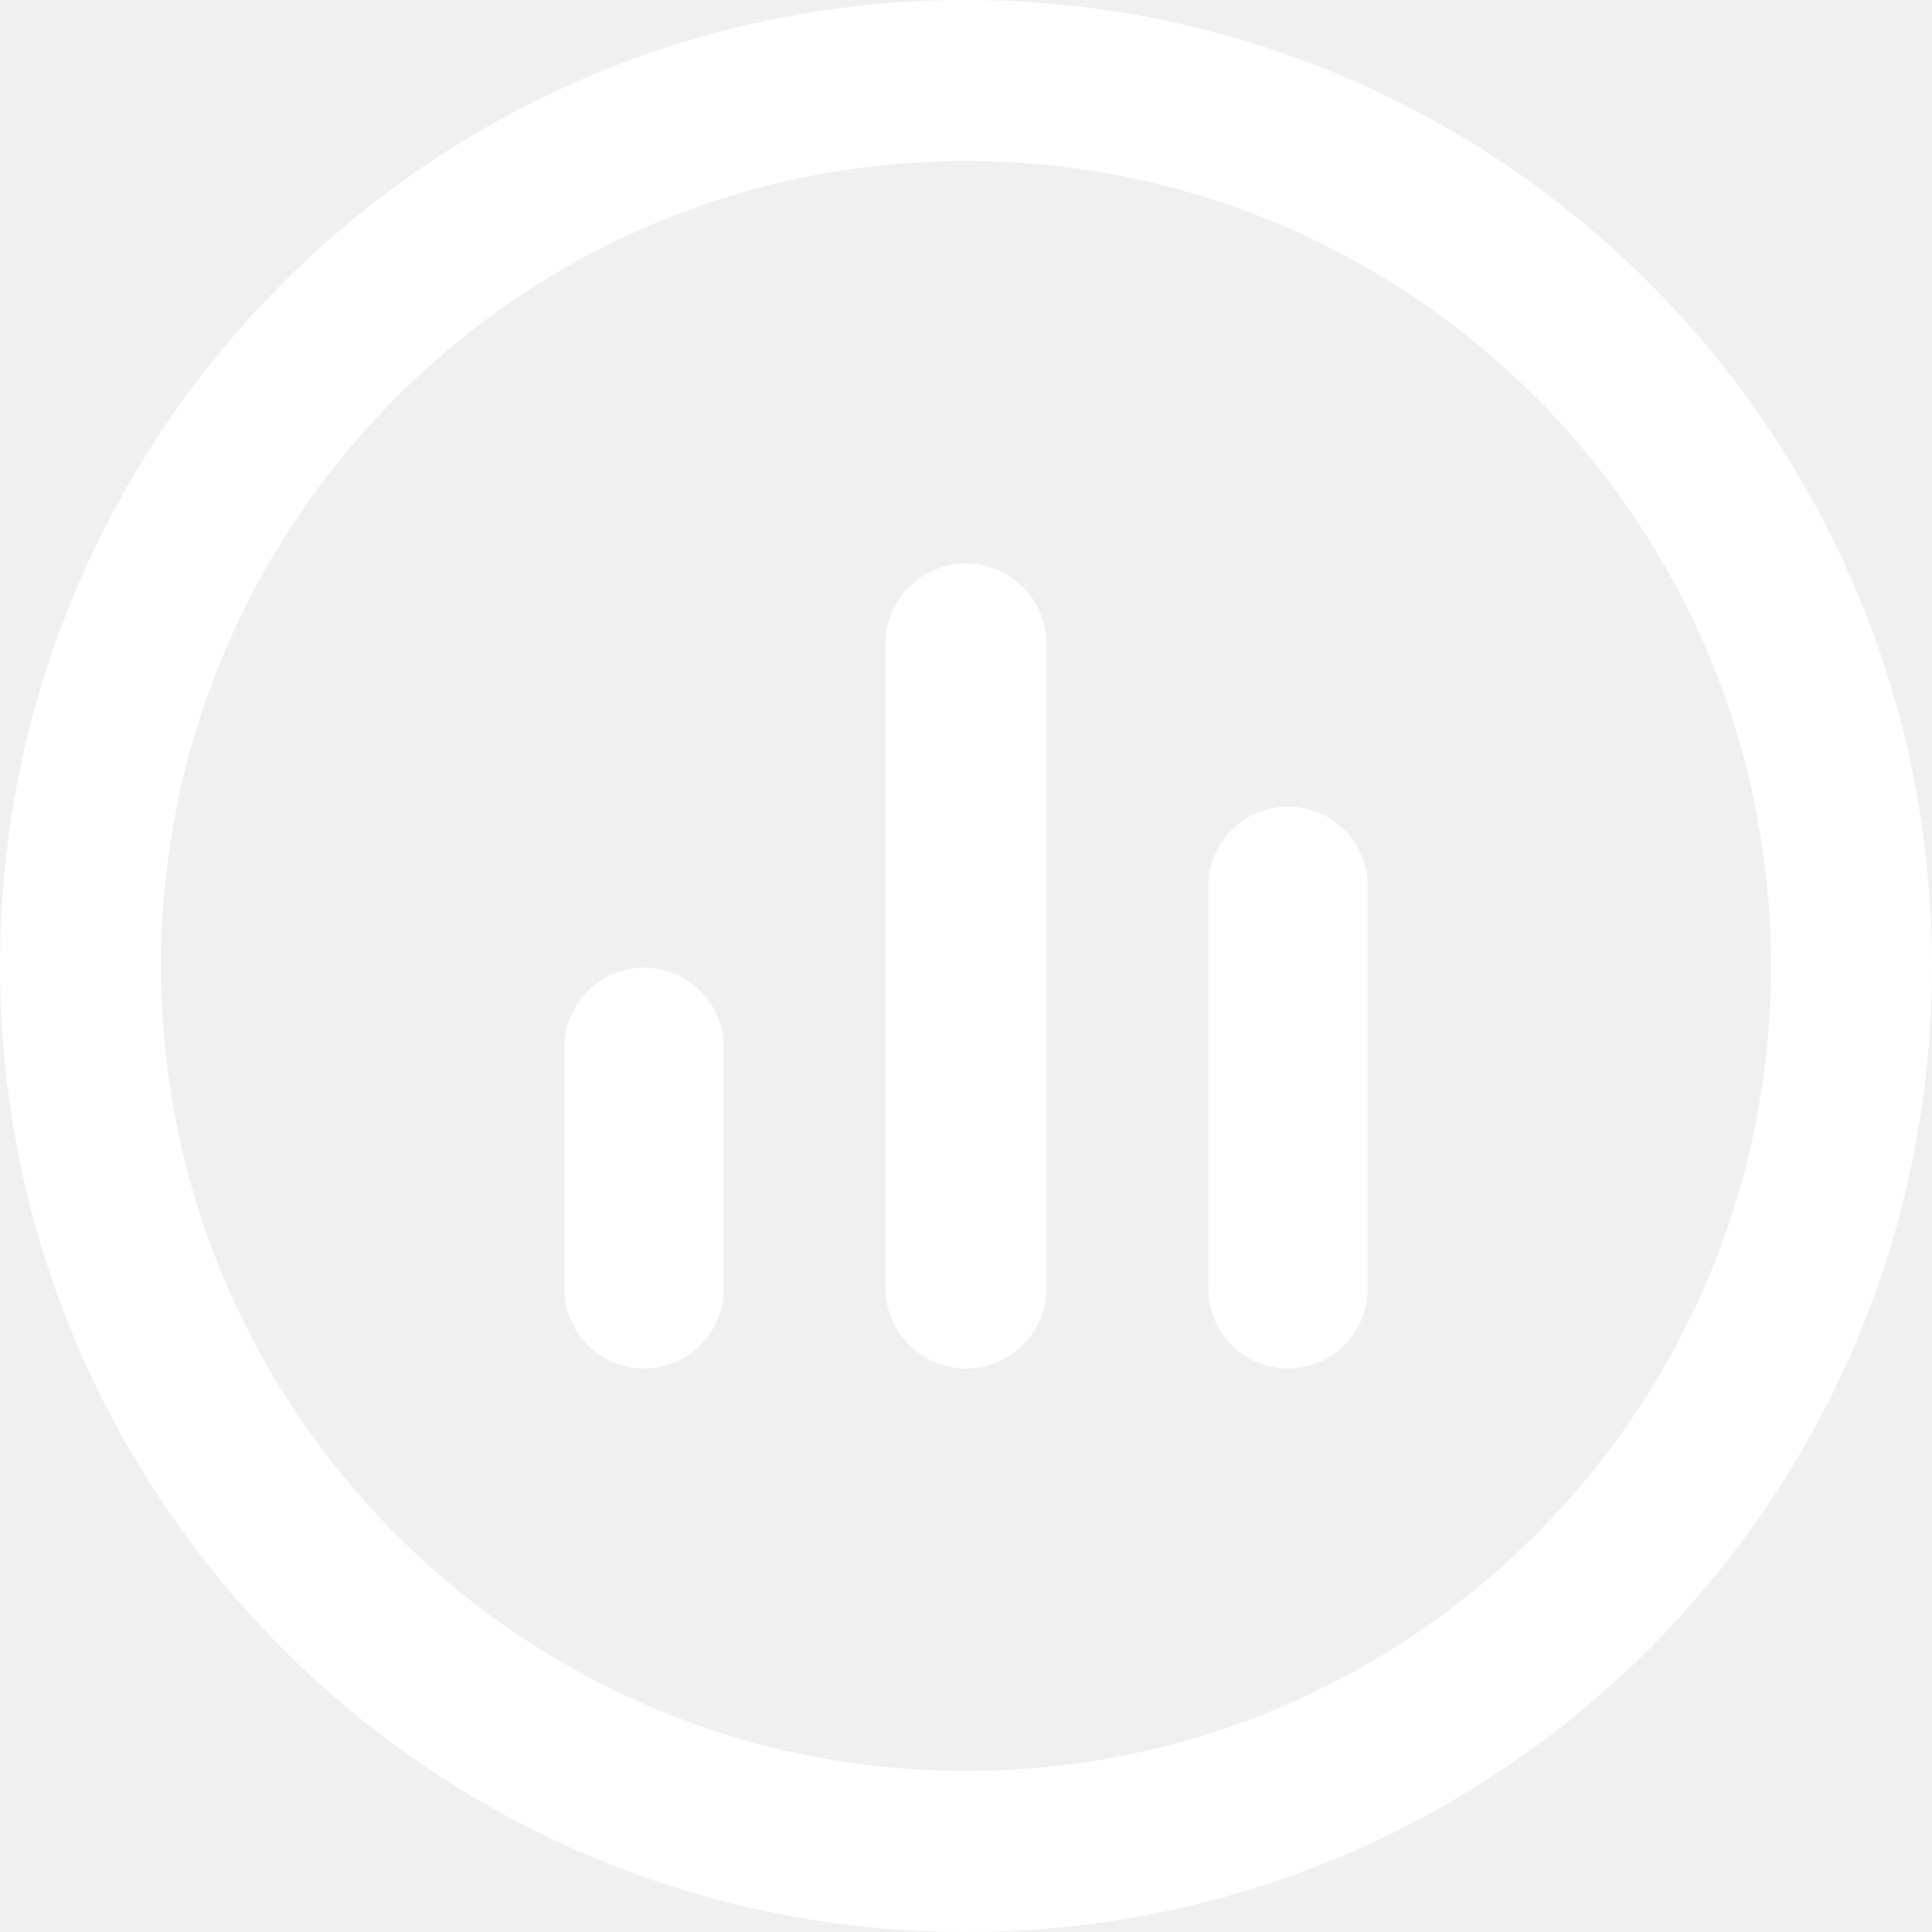
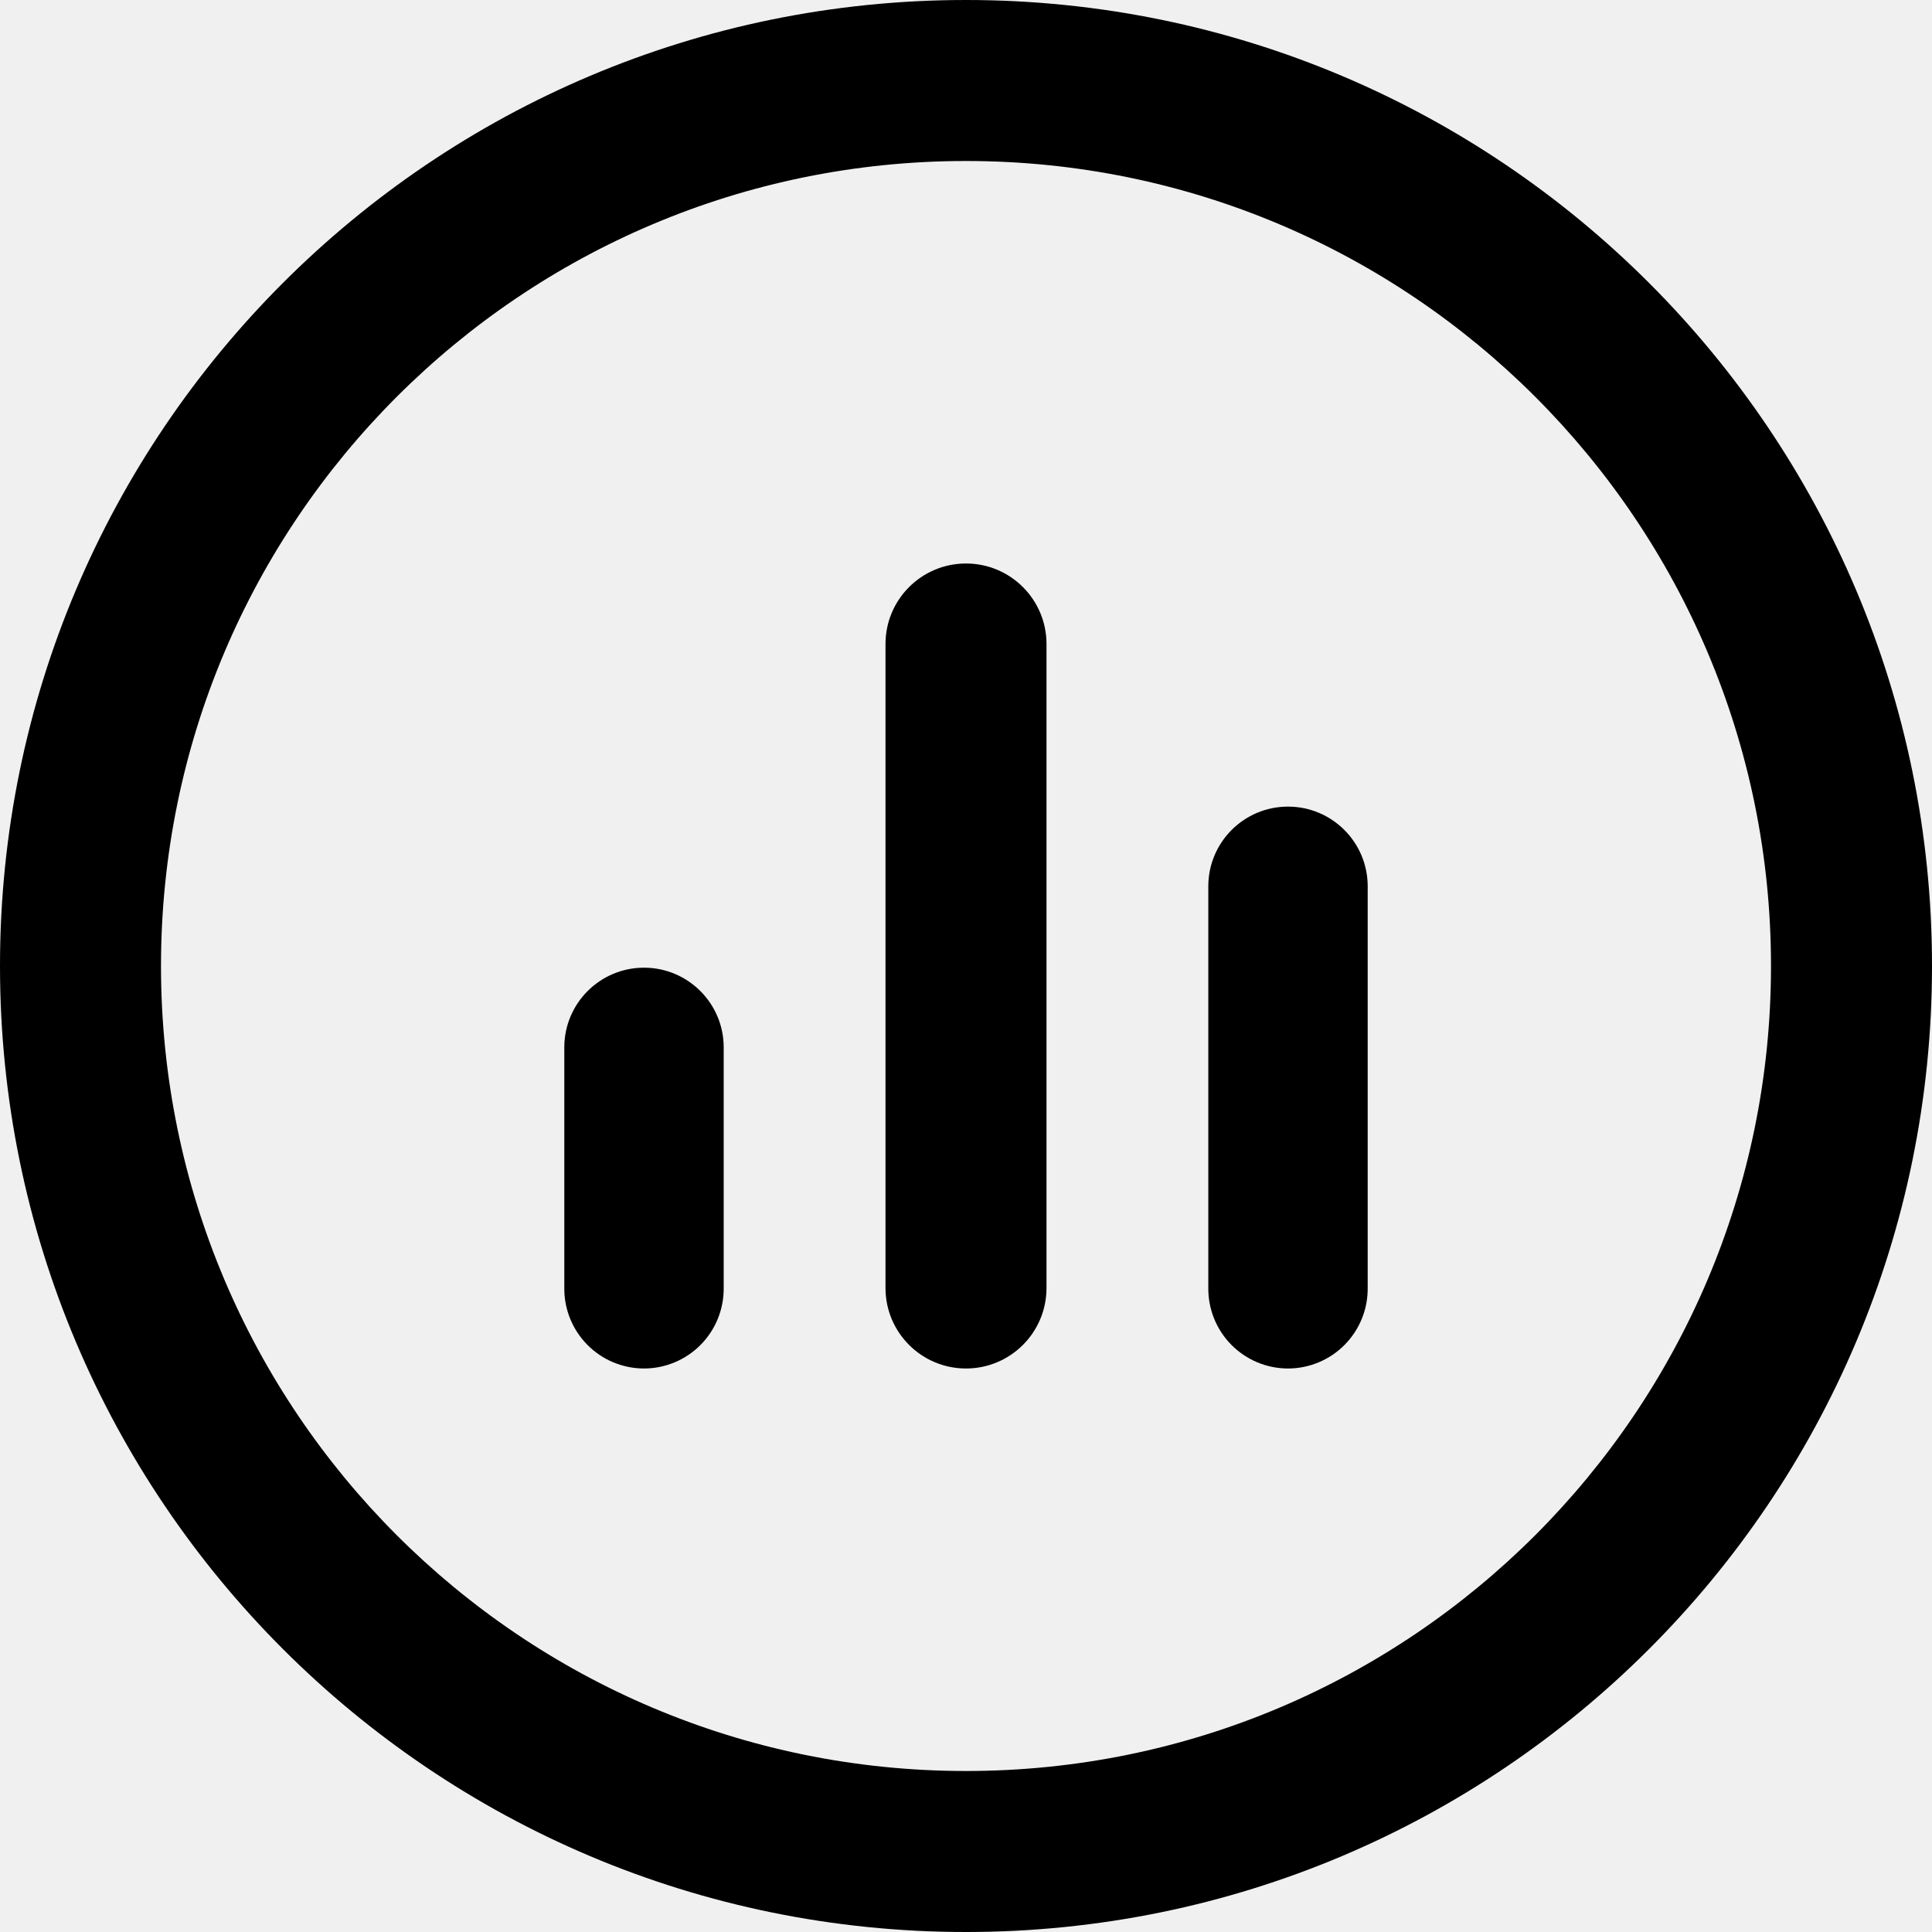
<svg xmlns="http://www.w3.org/2000/svg" width="800px" height="800px" viewBox="0 0 24 24">
  <defs>
    <style>
      .cls-1 {
-         fill: white;
+         fill: black;
        fill-rule: evenodd;
      }
    </style>
  </defs>
  <path id="stats3" class="cls-1" d="M1008,456a12,12,0,1,1,12-12A12,12,0,0,1,1008,456Zm0-22a10,10,0,1,0,10,10A10,10,0,0,0,1008,434Zm4,15a0.991,0.991,0,0,1-.99-1v-4.99a0.99,0.99,0,1,1,1.98,0V448A0.991,0.991,0,0,1,1012,449Zm-4,0a1,1,0,0,1-1-1v-8a1,1,0,0,1,2,0v8A1,1,0,0,1,1008,449Zm-4,0a0.991,0.991,0,0,1-.99-1v-2.989a0.99,0.99,0,1,1,1.98,0V448A0.991,0.991,0,0,1,1004,449Z" transform="translate(-996 -432)" />
</svg>
